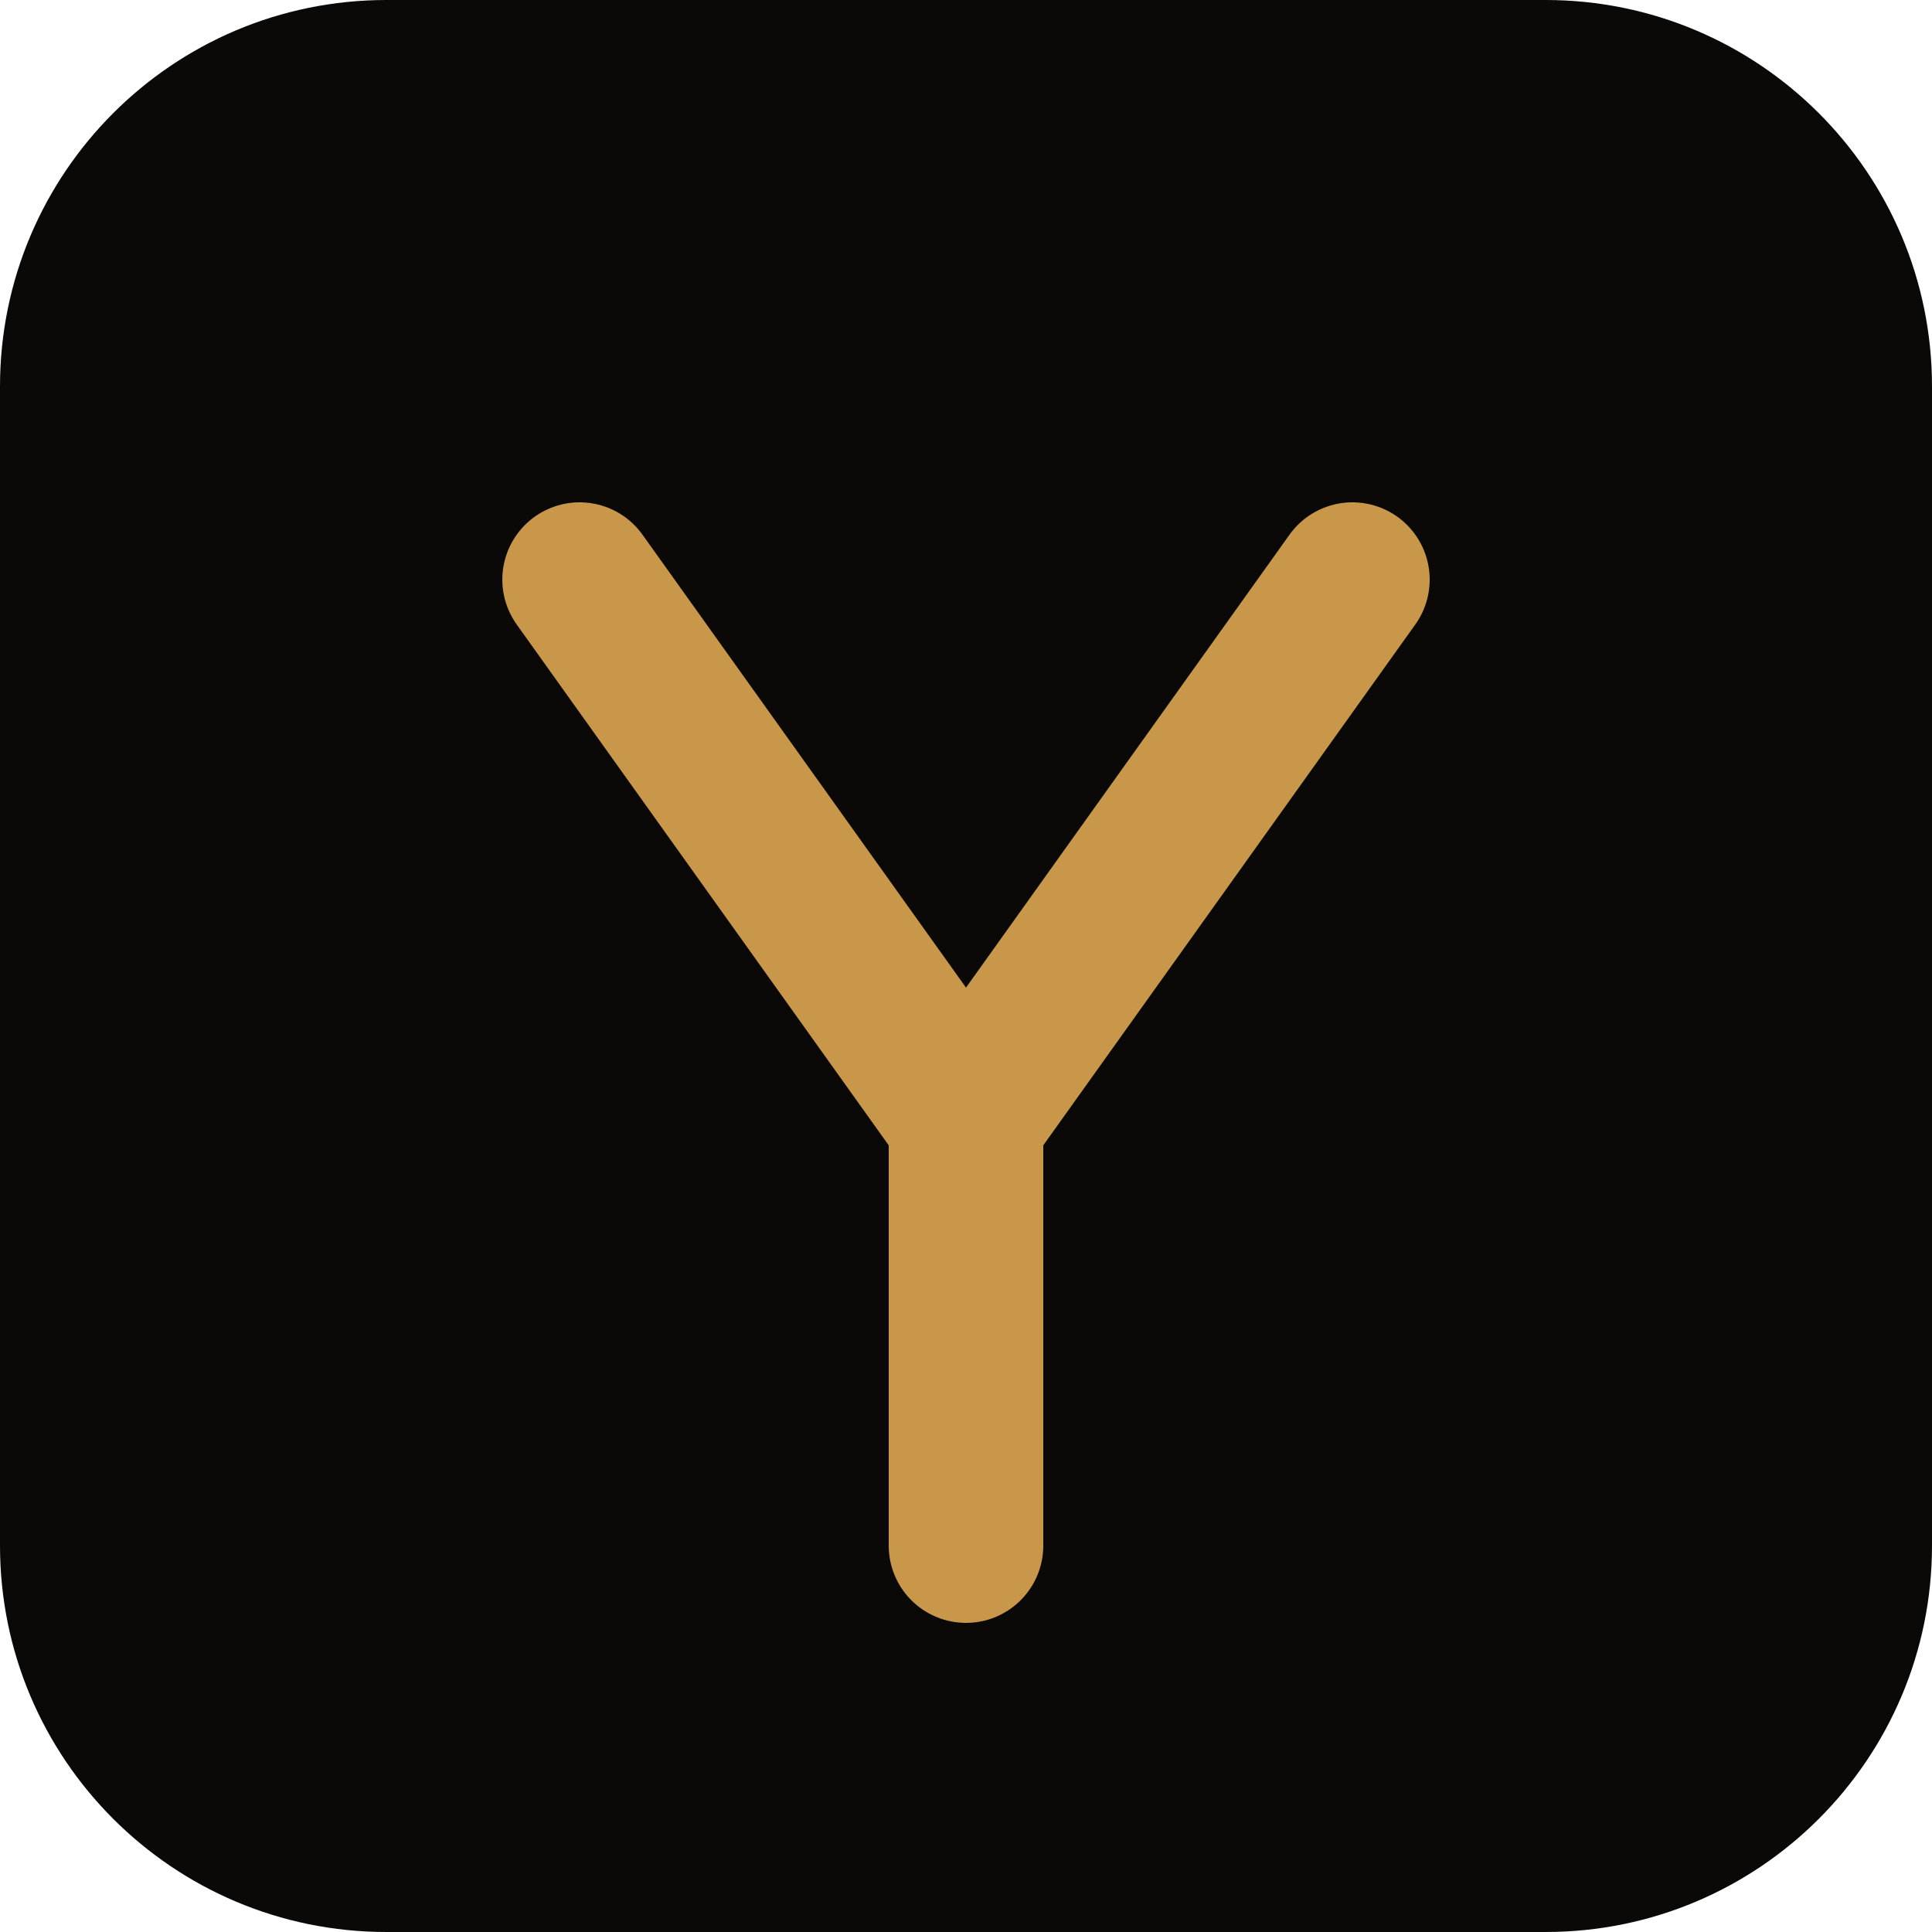
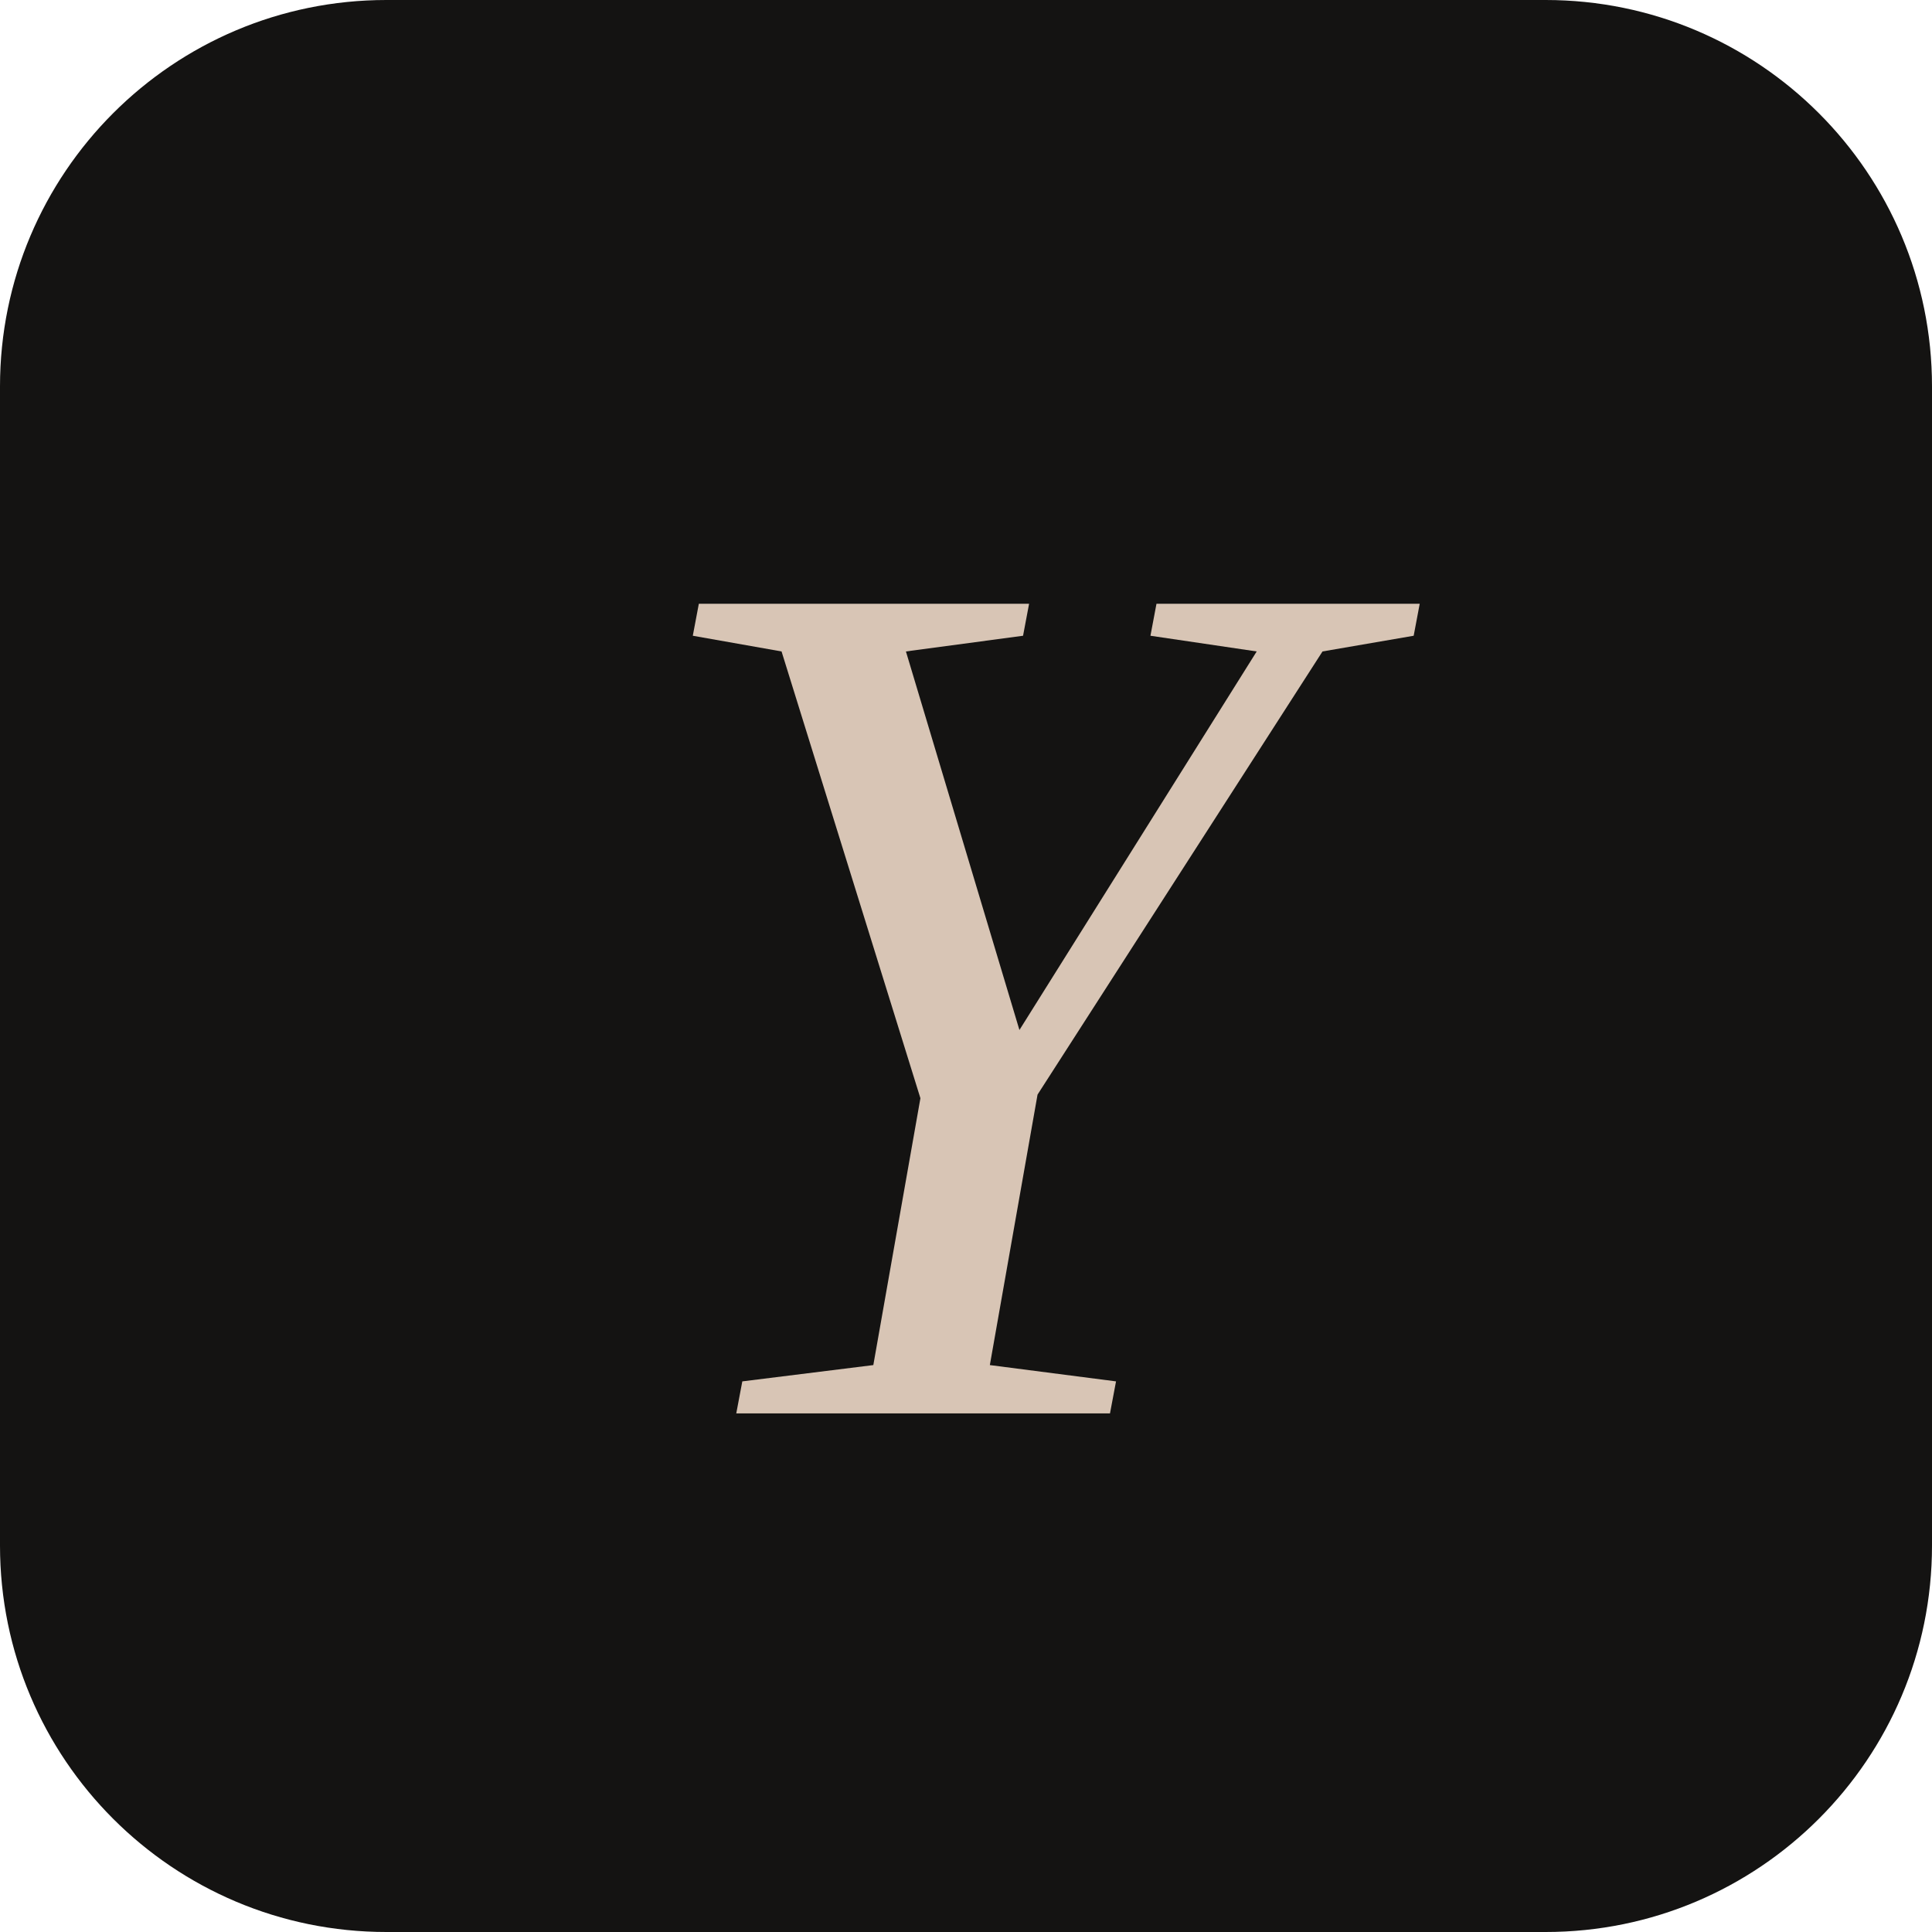
<svg xmlns="http://www.w3.org/2000/svg" viewBox="0 0 100 100">
-   <rect width="100" height="100" rx="20" fill="#0a0908" />
-   <path d="M 30 30 L 50 58 L 70 30" fill="none" stroke="#c8974a" stroke-width="8" stroke-linecap="round" stroke-linejoin="round" />
-   <path d="M 50 58 L 50 80" fill="none" stroke="#c8974a" stroke-width="8" stroke-linecap="round" />
+   <rect width="100" height="100" rx="20" fill="#141312" />
+   <text x="50" y="55" font-family="Georgia, 'Times New Roman', serif" font-size="64" font-weight="normal" font-style="italic" fill="#d8c5b5" text-anchor="middle" dominant-baseline="middle">Y</text>
</svg>
